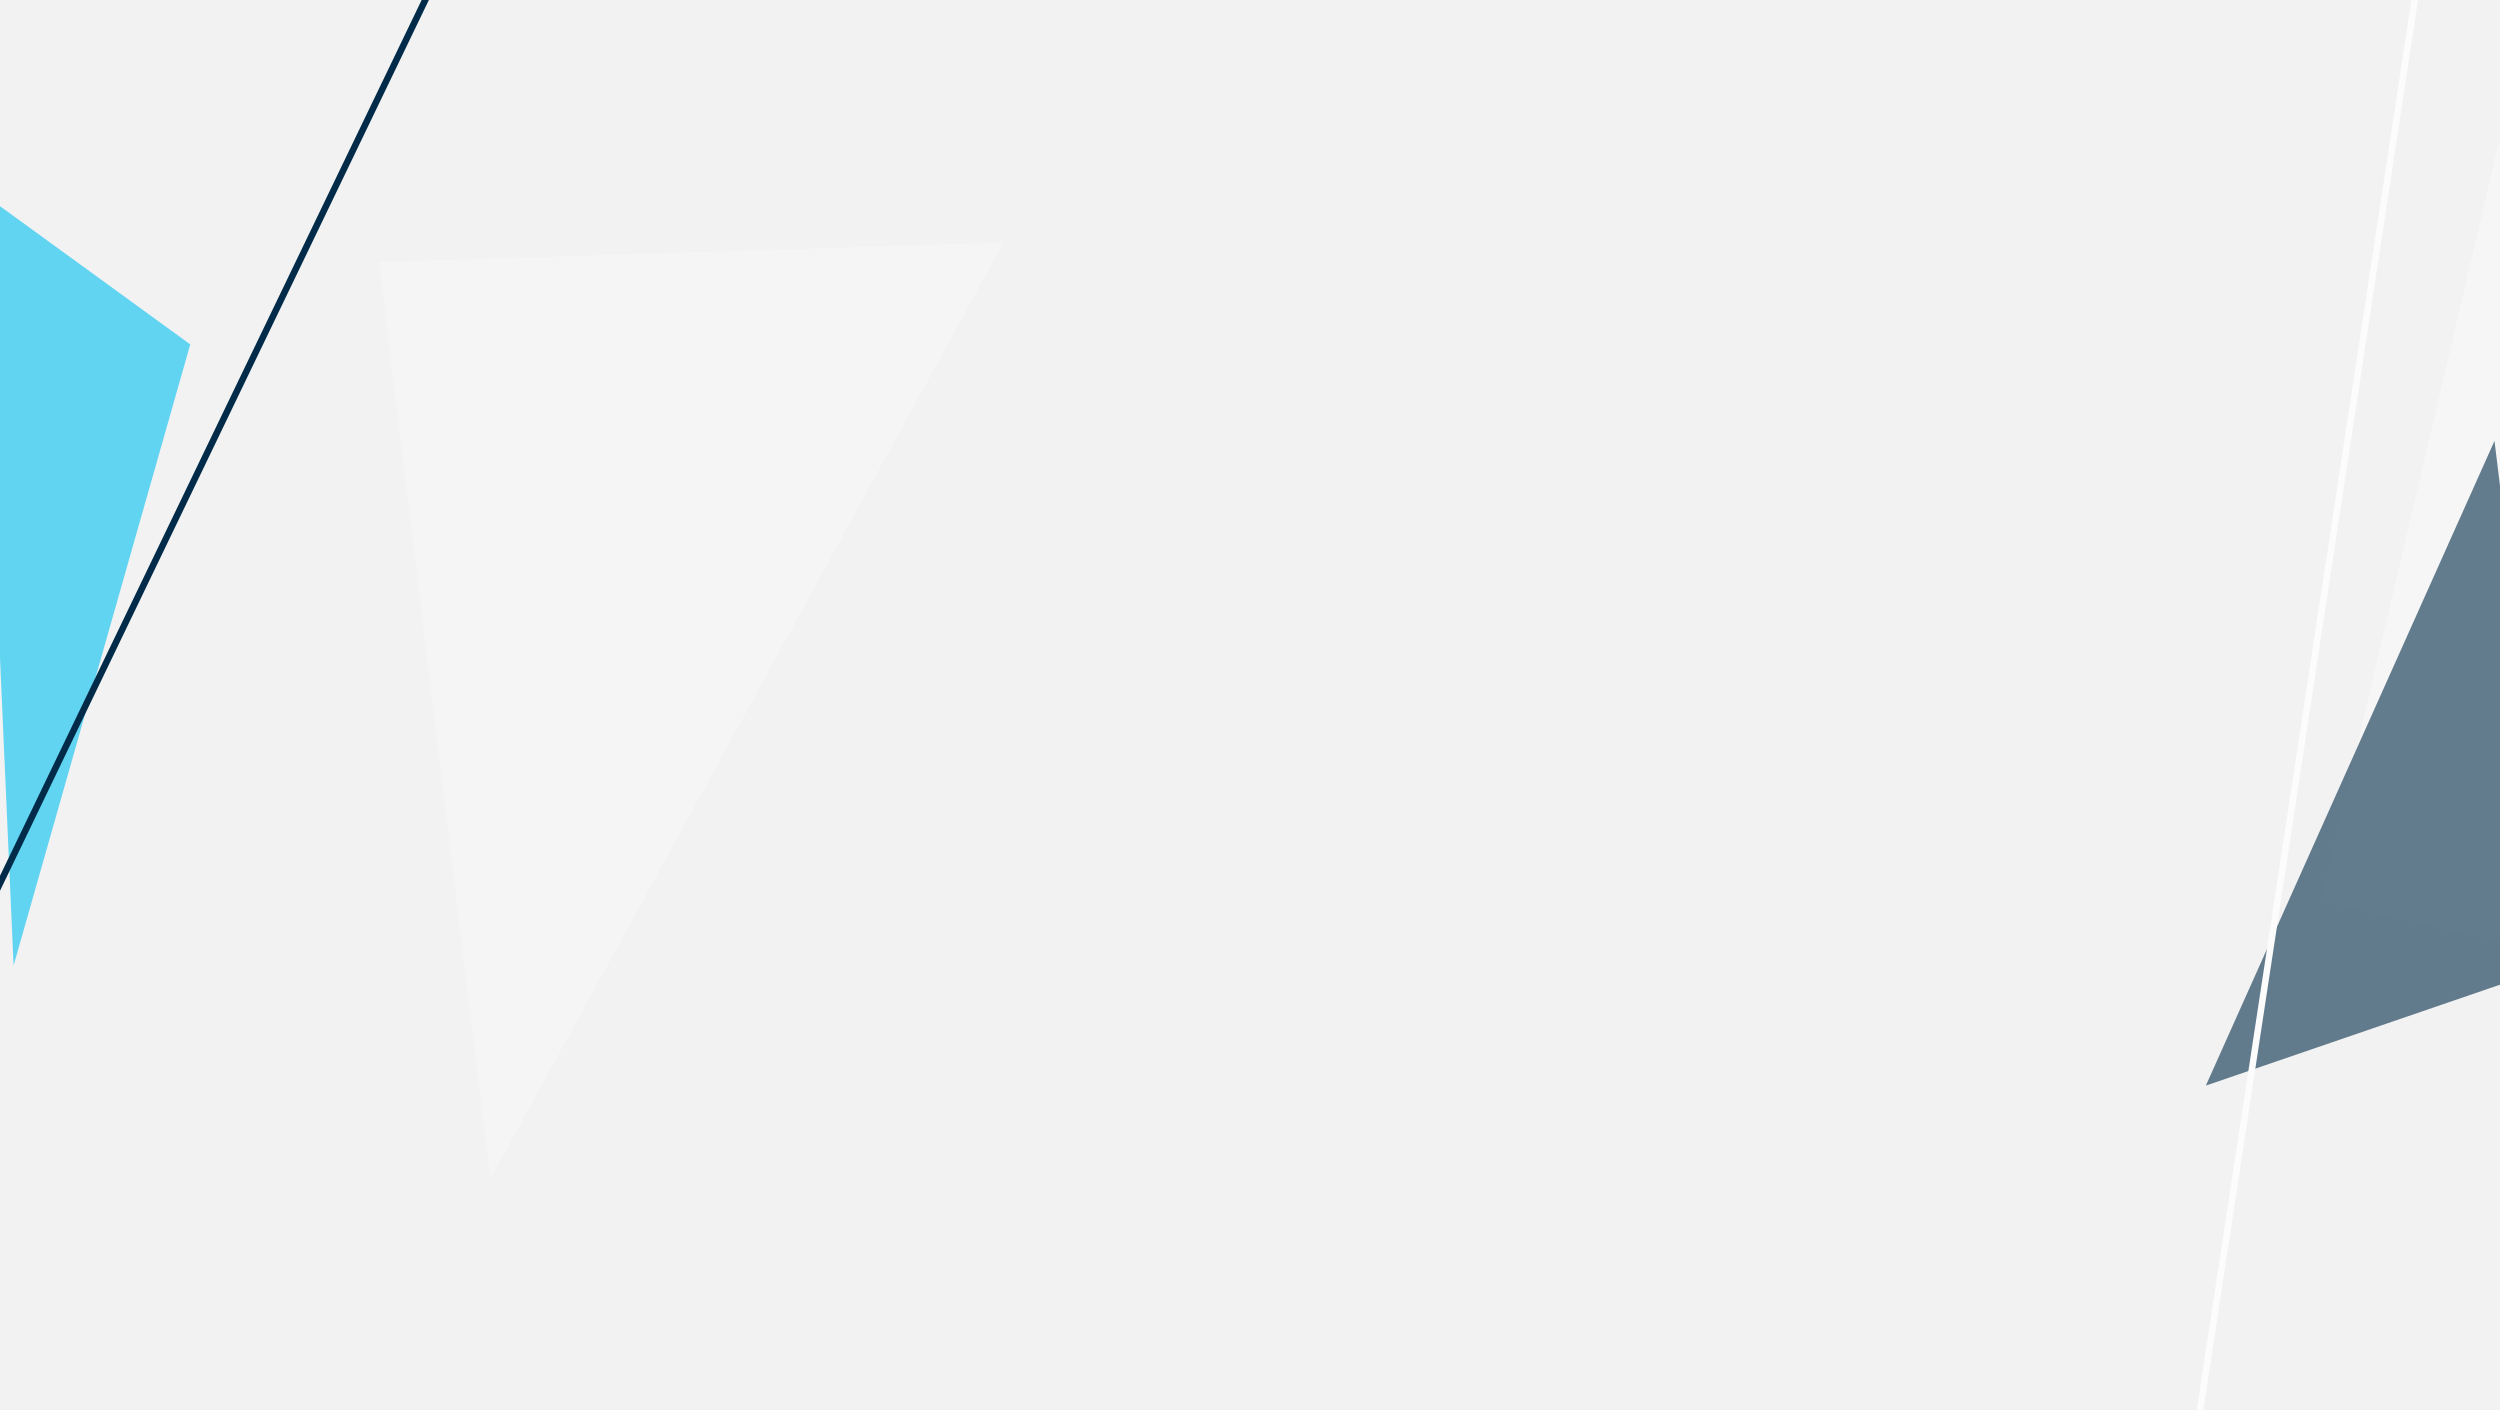
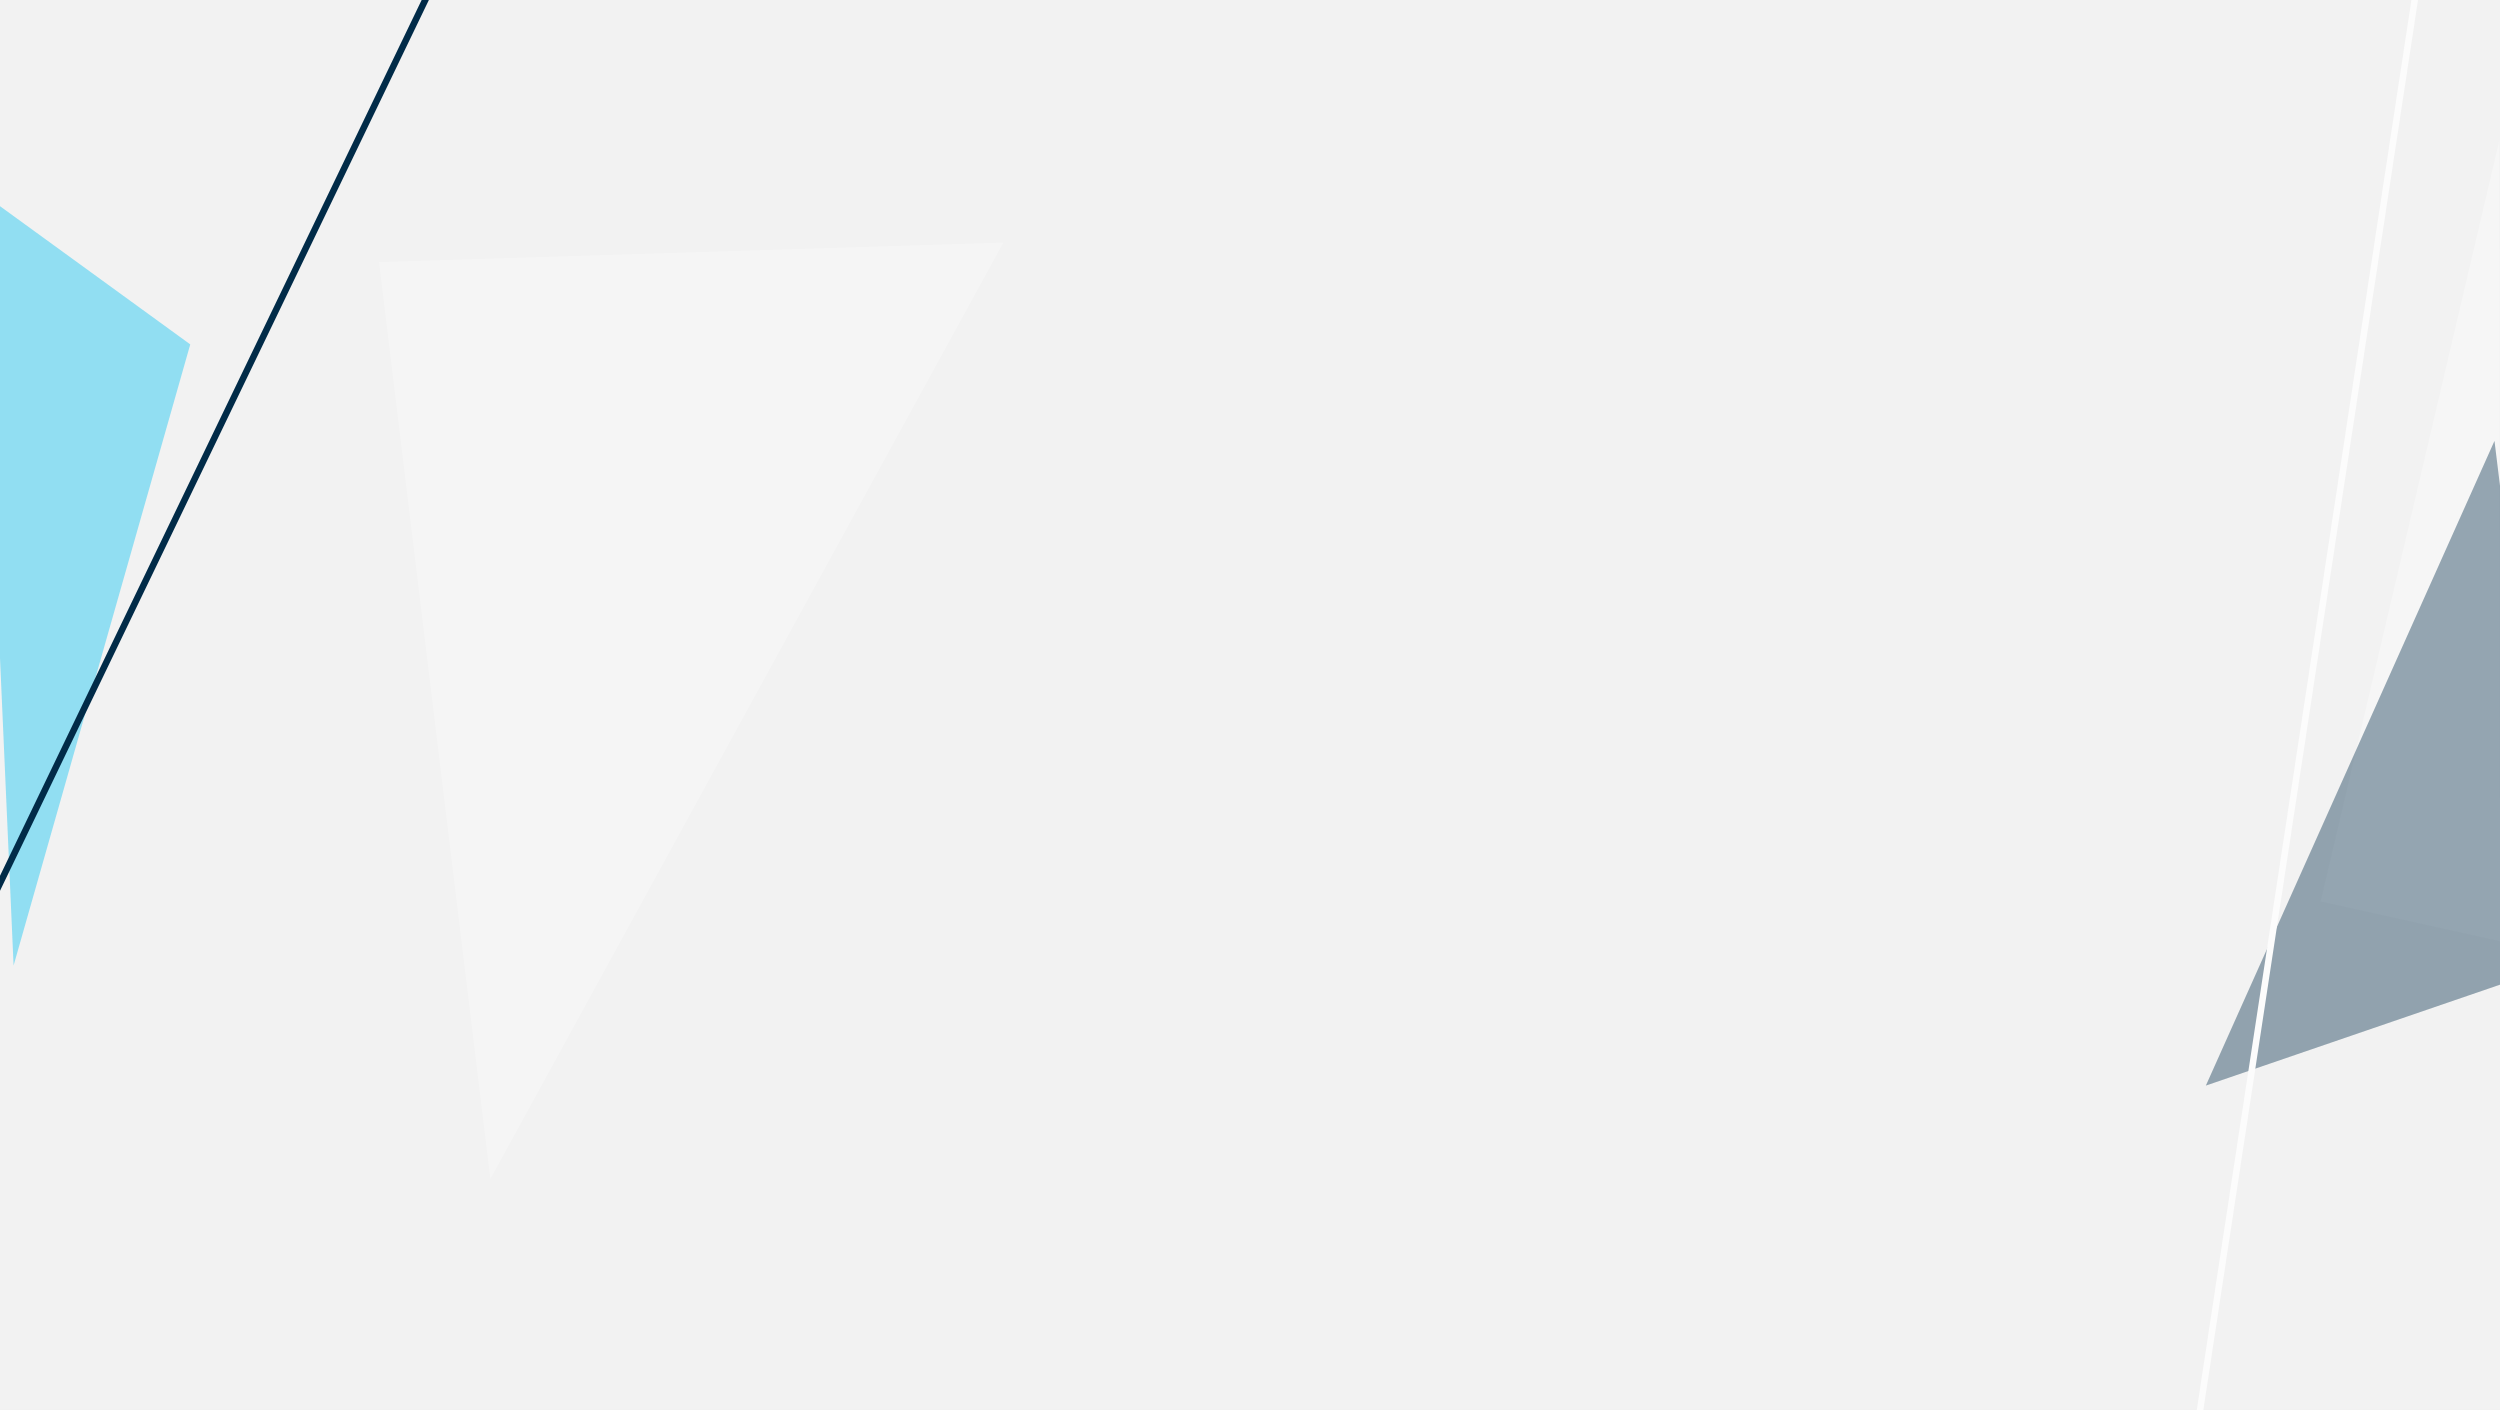
<svg xmlns="http://www.w3.org/2000/svg" version="1.1" id="greetingsBgSvg" x="0px" y="0px" width="3840px" height="2165.6px" viewBox="0 0 3840 2165.6" enable-background="new 0 0 3840 2165.6" xml:space="preserve">
  <g id="_x2D_.bgScene-">
    <rect id="_x2D_.bgColor-" x="-5.1" fill="#F2F2F2" width="3850.19" height="2165.6" />
    <g id="_x2D_.moveElements-">
      <g>
        <g>
          <polygon opacity="0.26" fill="#FFFFFF" points="582.28,402.62 1541.09,372.66 753.24,1810.62     " />
          <rect x="-22.43" y="-6.76" fill="none" width="3876.77" height="2183.28" />
        </g>
      </g>
      <g>
        <g>
-           <polygon id="_x2D_.rotationLeft-" opacity="0.6" fill="#00C0F2" points="-31.67,293.7 292.24,528.99 20.87,1483.07     " />
+           <polygon id="_x2D_.rotationLeft-" opacity="0.4" fill="#00C0F2" points="-31.67,293.7 292.24,528.99 20.87,1483.07     " />
          <rect x="-22.43" y="-6.76" fill="none" width="3876.77" height="2183.28" />
        </g>
      </g>
    </g>
    <g id="_x2D_.moveElements-_1_">
      <g>
        <g>
          <polygon opacity="0.31" fill="#FFFFFF" points="3838.89,216.21 3564.43,1384.66 3840,1445.83     " />
          <rect x="-31.67" fill="none" width="3876.77" height="2183.28" />
        </g>
      </g>
      <g>
        <g>
-           <polygon id="_x2D_.rotationRight-" opacity="0.6" fill="#012B48" points="3831.52,677.24 3388.19,1667.47 3930.52,1481.42           " />
+           <polygon id="_x2D_.rotationRight-" opacity="0.4" fill="#012B48" points="3831.52,677.24 3388.19,1667.47 3930.52,1481.42           " />
          <rect x="-31.67" fill="none" width="3876.77" height="2183.28" />
        </g>
      </g>
    </g>
    <g id="_x2D_.lineBG-_1_">
      <g>
        <line fill="#FFFFFF" stroke="#012B48" stroke-width="10" stroke-miterlimit="10" x1="-294.93" y1="1969.35" x2="910.2" y2="-533.8" />
        <rect x="-22.43" y="-6.76" fill="none" width="3876.77" height="2183.28" />
      </g>
    </g>
    <g id="_x2D_.lineBG-">
      <g>
        <line fill="#012B48" stroke="#FCFCFC" stroke-width="10" stroke-miterlimit="10" x1="3743.65" y1="-227.66" x2="3317.4" y2="2572.38" />
        <rect x="-31.67" fill="none" width="3876.77" height="2183.28" />
      </g>
    </g>
  </g>
</svg>
